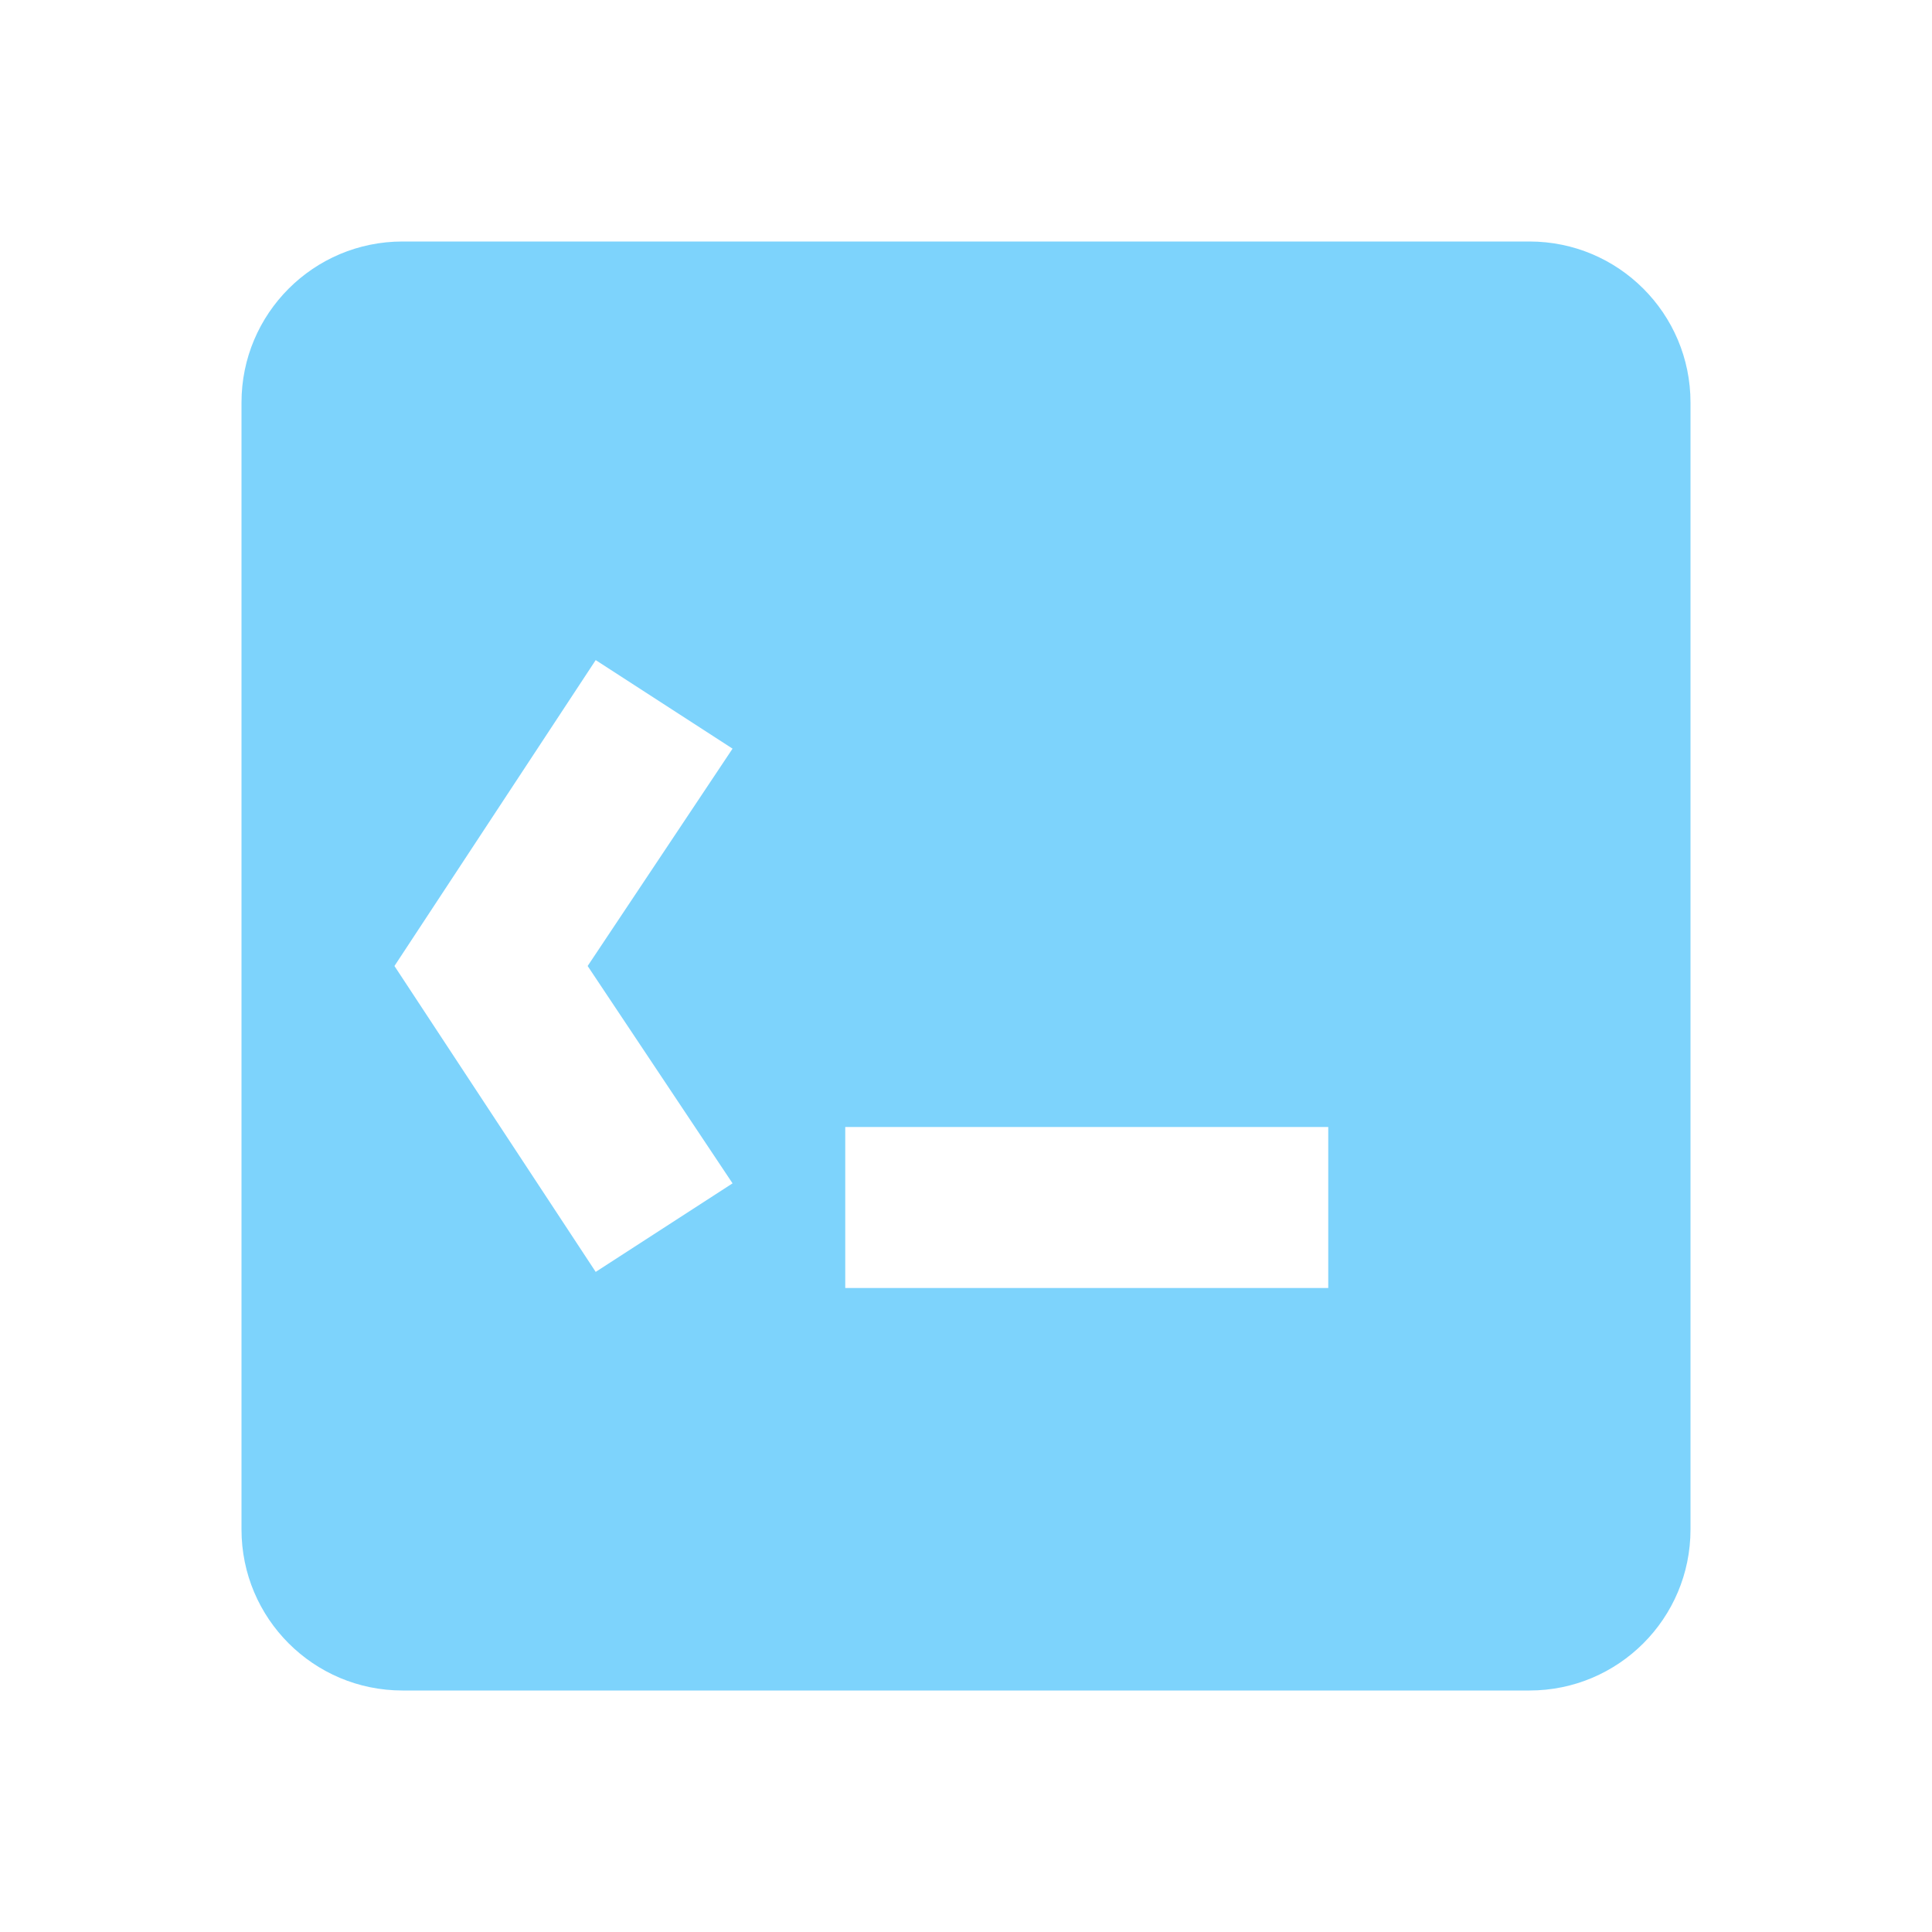
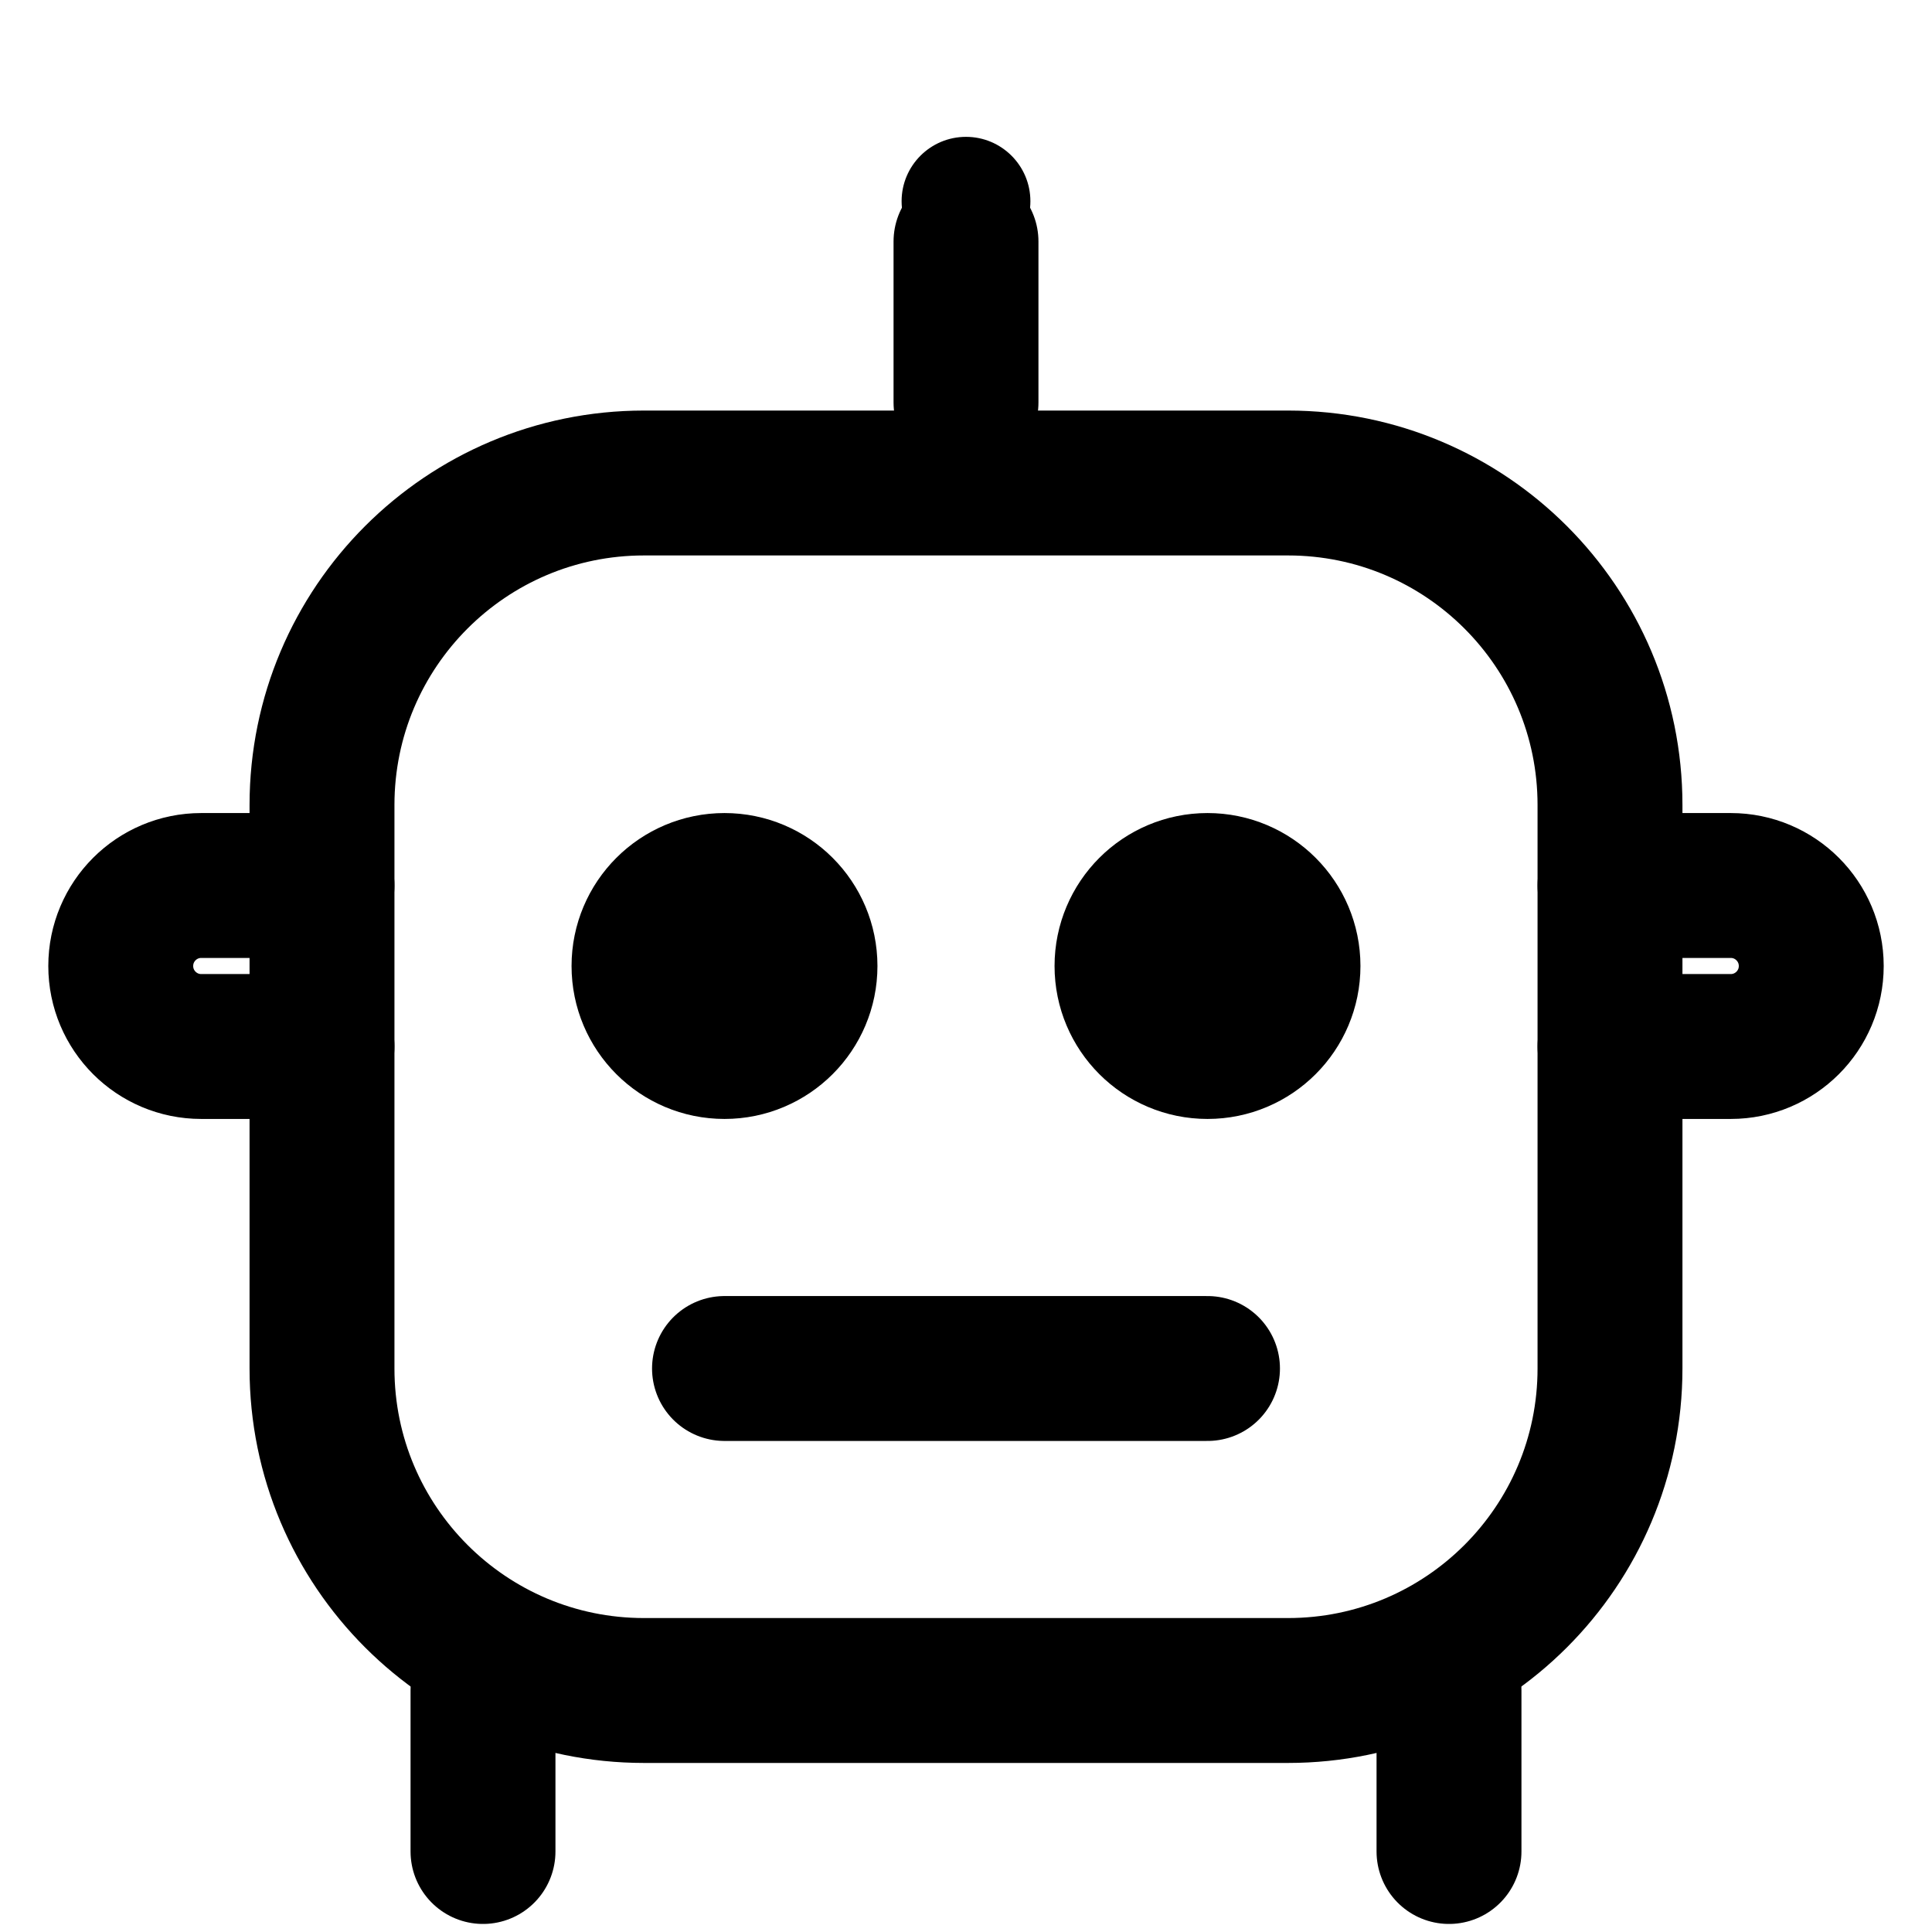
- <svg xmlns="http://www.w3.org/2000/svg" viewBox="0 0 24 24">
-   <path fill="#7dd3fc" d="M5 3h14a2 2 0 0 1 2 2v14a2 2 0 0 1-2 2H5a2 2 0 0 1-2-2V5a2 2 0 0 1 2-2Zm2.4 5.2L4.9 12l2.5 3.8 1.7-1.1L7.3 12l1.8-2.7-1.7-1.1Zm3.1 7.8h6v-2h-6v2Z" />
+ <svg xmlns="http://www.w3.org/2000/svg" viewBox="0 0 24 24" fill="none" stroke="currentColor" stroke-width="1.8" stroke-linecap="round" stroke-linejoin="round">
+   <path d="M12 3v2" />
+   <circle cx="12" cy="2.5" r=".8" fill="currentColor" stroke="none" />
+   <rect x="4" y="6" width="16" height="15" rx="4" />
+   <path d="M4 11H2.5a1 1 0 0 0 0 2H4m16-2h1.5a1 1 0 0 1 0 2H20" />
+   <circle cx="9" cy="12" r="1" fill="currentColor" />
+   <circle cx="15" cy="12" r="1" fill="currentColor" />
+   <path d="M9 17h6m-9 6v-2m12 2v-2" />
</svg>
